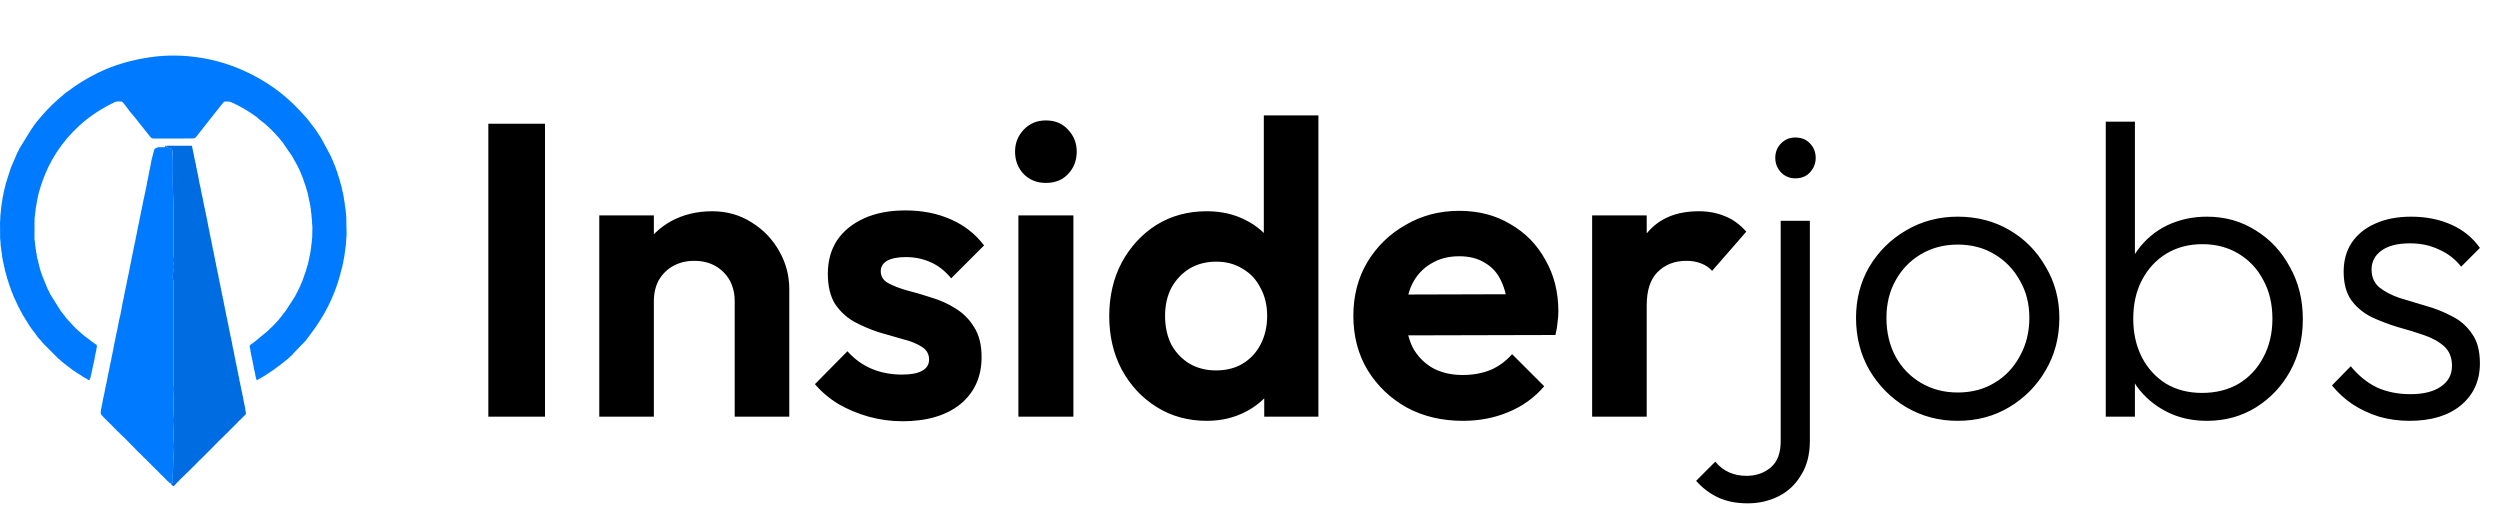
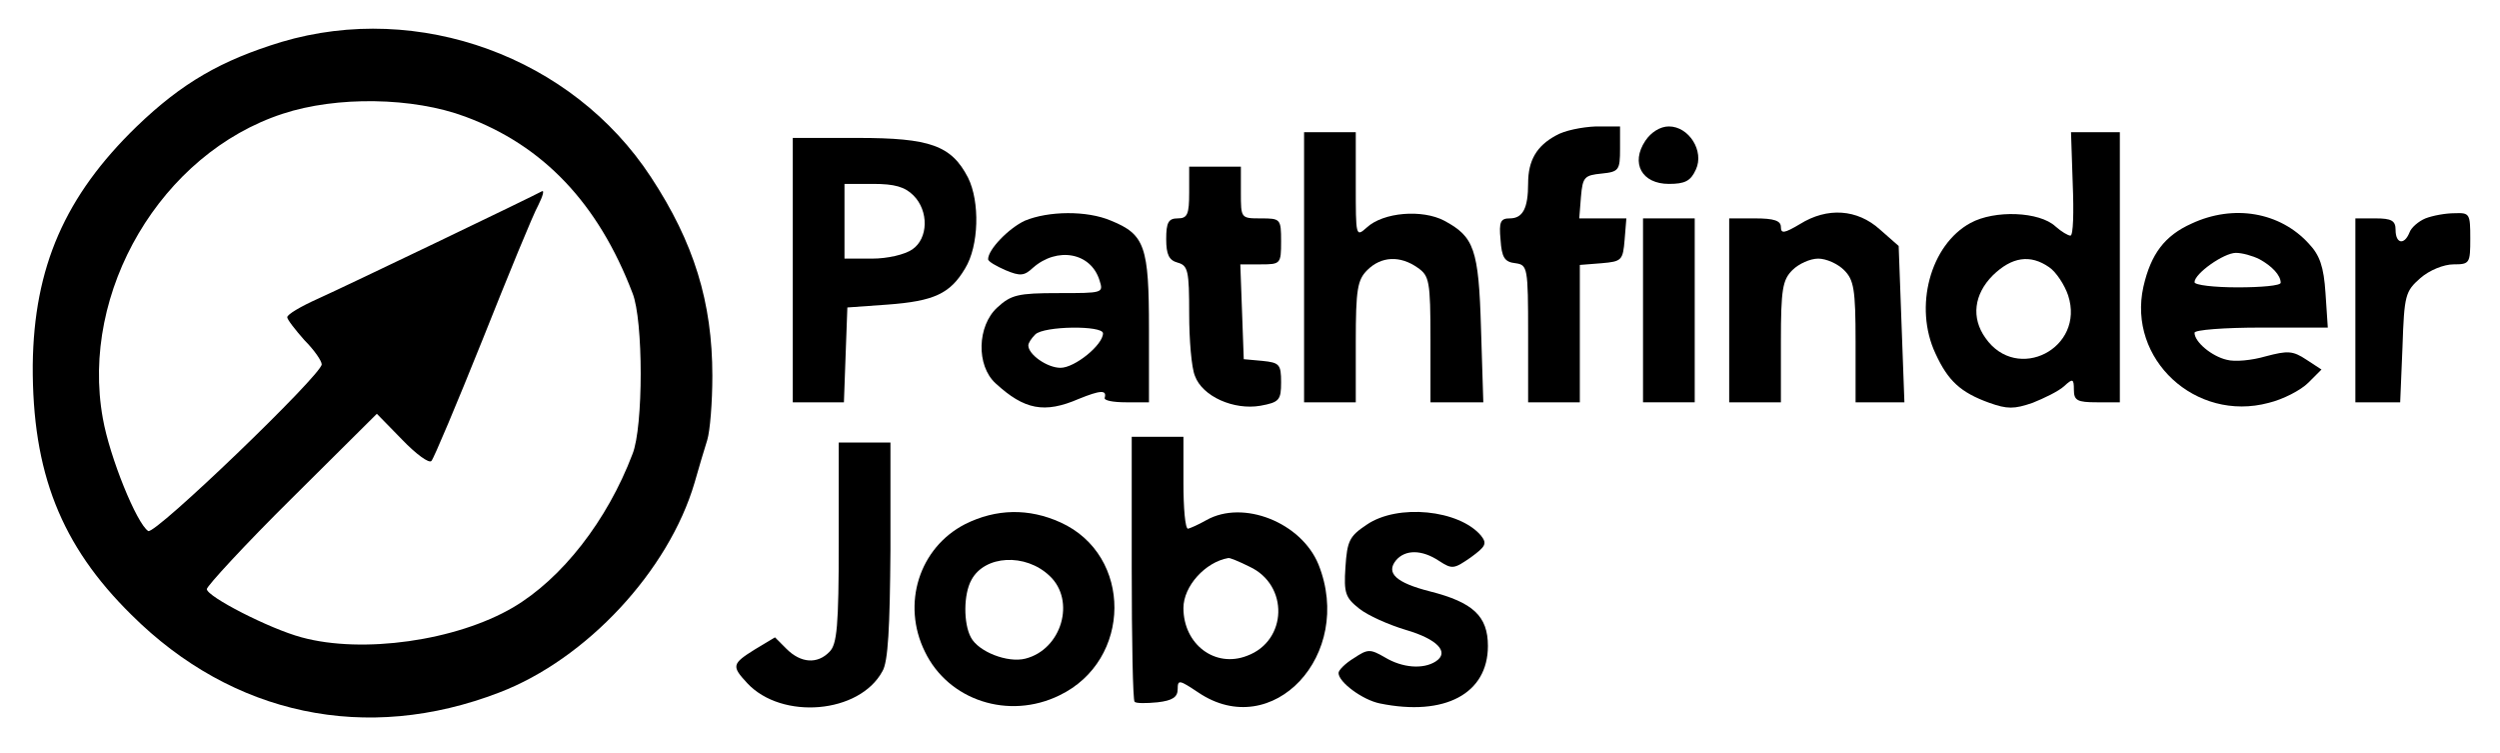
- <svg xmlns="http://www.w3.org/2000/svg" width="180" height="38" viewBox="0 0 180 38" fill="none">
-   <path d="M35.16 30V8.91H39.24V30H35.16ZM52.898 30V21.69C52.898 20.83 52.628 20.13 52.088 19.59C51.548 19.05 50.848 18.78 49.988 18.78C49.428 18.78 48.928 18.9 48.488 19.14C48.048 19.38 47.698 19.72 47.438 20.16C47.198 20.6 47.078 21.11 47.078 21.69L45.548 20.91C45.548 19.77 45.788 18.78 46.268 17.94C46.768 17.08 47.448 16.41 48.308 15.93C49.188 15.45 50.178 15.21 51.278 15.21C52.338 15.21 53.288 15.48 54.128 16.02C54.968 16.54 55.628 17.23 56.108 18.09C56.588 18.93 56.828 19.84 56.828 20.82V30H52.898ZM43.148 30V15.51H47.078V30H43.148ZM64.974 30.33C64.154 30.33 63.344 30.22 62.544 30C61.764 29.78 61.044 29.48 60.384 29.1C59.724 28.7 59.154 28.22 58.674 27.66L61.014 25.29C61.514 25.85 62.094 26.27 62.754 26.55C63.414 26.83 64.144 26.97 64.944 26.97C65.584 26.97 66.064 26.88 66.384 26.7C66.724 26.52 66.894 26.25 66.894 25.89C66.894 25.49 66.714 25.18 66.354 24.96C66.014 24.74 65.564 24.56 65.004 24.42C64.444 24.26 63.854 24.09 63.234 23.91C62.634 23.71 62.054 23.46 61.494 23.16C60.934 22.84 60.474 22.41 60.114 21.87C59.774 21.31 59.604 20.59 59.604 19.71C59.604 18.79 59.824 17.99 60.264 17.31C60.724 16.63 61.374 16.1 62.214 15.72C63.054 15.34 64.044 15.15 65.184 15.15C66.384 15.15 67.464 15.36 68.424 15.78C69.404 16.2 70.214 16.83 70.854 17.67L68.484 20.04C68.044 19.5 67.544 19.11 66.984 18.87C66.444 18.63 65.854 18.51 65.214 18.51C64.634 18.51 64.184 18.6 63.864 18.78C63.564 18.96 63.414 19.21 63.414 19.53C63.414 19.89 63.584 20.17 63.924 20.37C64.284 20.57 64.744 20.75 65.304 20.91C65.864 21.05 66.444 21.22 67.044 21.42C67.664 21.6 68.244 21.86 68.784 22.2C69.344 22.54 69.794 22.99 70.134 23.55C70.494 24.11 70.674 24.83 70.674 25.71C70.674 27.13 70.164 28.26 69.144 29.1C68.124 29.92 66.734 30.33 64.974 30.33ZM73.324 30V15.51H77.284V30H73.324ZM75.304 13.17C74.664 13.17 74.134 12.96 73.714 12.54C73.294 12.1 73.084 11.56 73.084 10.92C73.084 10.3 73.294 9.77 73.714 9.33C74.134 8.89 74.664 8.67 75.304 8.67C75.964 8.67 76.494 8.89 76.894 9.33C77.314 9.77 77.524 10.3 77.524 10.92C77.524 11.56 77.314 12.1 76.894 12.54C76.494 12.96 75.964 13.17 75.304 13.17ZM86.885 30.3C85.545 30.3 84.345 29.97 83.285 29.31C82.225 28.65 81.385 27.75 80.765 26.61C80.165 25.47 79.865 24.19 79.865 22.77C79.865 21.33 80.165 20.04 80.765 18.9C81.385 17.76 82.215 16.86 83.255 16.2C84.315 15.54 85.525 15.21 86.885 15.21C87.925 15.21 88.855 15.42 89.675 15.84C90.515 16.26 91.185 16.85 91.685 17.61C92.205 18.35 92.485 19.19 92.525 20.13V25.29C92.485 26.23 92.215 27.08 91.715 27.84C91.215 28.6 90.545 29.2 89.705 29.64C88.865 30.08 87.925 30.3 86.885 30.3ZM87.545 26.67C88.285 26.67 88.925 26.51 89.465 26.19C90.025 25.85 90.455 25.39 90.755 24.81C91.075 24.21 91.235 23.52 91.235 22.74C91.235 21.98 91.075 21.31 90.755 20.73C90.455 20.13 90.025 19.67 89.465 19.35C88.925 19.01 88.295 18.84 87.575 18.84C86.835 18.84 86.185 19.01 85.625 19.35C85.085 19.69 84.655 20.15 84.335 20.73C84.035 21.31 83.885 21.98 83.885 22.74C83.885 23.52 84.035 24.21 84.335 24.81C84.655 25.39 85.095 25.85 85.655 26.19C86.215 26.51 86.845 26.67 87.545 26.67ZM94.925 30H91.025V26.1L91.655 22.56L90.995 19.08V8.31H94.925V30ZM105.332 30.3C103.812 30.3 102.462 29.98 101.282 29.34C100.102 28.68 99.162 27.78 98.462 26.64C97.782 25.5 97.442 24.2 97.442 22.74C97.442 21.3 97.772 20.02 98.432 18.9C99.112 17.76 100.032 16.86 101.192 16.2C102.352 15.52 103.642 15.18 105.062 15.18C106.462 15.18 107.692 15.5 108.752 16.14C109.832 16.76 110.672 17.62 111.272 18.72C111.892 19.8 112.202 21.03 112.202 22.41C112.202 22.67 112.182 22.94 112.142 23.22C112.122 23.48 112.072 23.78 111.992 24.12L99.812 24.15V21.21L110.162 21.18L108.572 22.41C108.532 21.55 108.372 20.83 108.092 20.25C107.832 19.67 107.442 19.23 106.922 18.93C106.422 18.61 105.802 18.45 105.062 18.45C104.282 18.45 103.602 18.63 103.022 18.99C102.442 19.33 101.992 19.82 101.672 20.46C101.372 21.08 101.222 21.82 101.222 22.68C101.222 23.56 101.382 24.33 101.702 24.99C102.042 25.63 102.522 26.13 103.142 26.49C103.762 26.83 104.482 27 105.302 27C106.042 27 106.712 26.88 107.312 26.64C107.912 26.38 108.432 26 108.872 25.5L111.182 27.81C110.482 28.63 109.622 29.25 108.602 29.67C107.602 30.09 106.512 30.3 105.332 30.3ZM114.633 30V15.51H118.563V30H114.633ZM118.563 21.99L117.033 20.97C117.213 19.19 117.733 17.79 118.593 16.77C119.453 15.73 120.693 15.21 122.313 15.21C123.013 15.21 123.643 15.33 124.203 15.57C124.763 15.79 125.273 16.16 125.733 16.68L123.273 19.5C123.053 19.26 122.783 19.08 122.463 18.96C122.163 18.84 121.813 18.78 121.413 18.78C120.573 18.78 119.883 19.05 119.343 19.59C118.823 20.11 118.563 20.91 118.563 21.99ZM125.84 36.24C125.02 36.24 124.31 36.1 123.71 35.82C123.11 35.54 122.58 35.14 122.12 34.62L123.5 33.24C123.8 33.6 124.14 33.86 124.52 34.02C124.88 34.18 125.29 34.26 125.75 34.26C126.43 34.26 127.01 34.06 127.49 33.66C127.97 33.26 128.21 32.63 128.21 31.77V15.9H130.31V31.74C130.31 32.72 130.1 33.54 129.68 34.2C129.28 34.88 128.74 35.39 128.06 35.73C127.38 36.07 126.64 36.24 125.84 36.24ZM129.26 12.84C128.86 12.84 128.52 12.7 128.24 12.42C127.96 12.12 127.82 11.77 127.82 11.37C127.82 10.95 127.96 10.6 128.24 10.32C128.52 10.04 128.86 9.9 129.26 9.9C129.7 9.9 130.05 10.04 130.31 10.32C130.59 10.6 130.73 10.95 130.73 11.37C130.73 11.77 130.59 12.12 130.31 12.42C130.05 12.7 129.7 12.84 129.26 12.84ZM140.954 30.3C139.594 30.3 138.354 29.97 137.234 29.31C136.134 28.65 135.254 27.76 134.594 26.64C133.954 25.52 133.634 24.27 133.634 22.89C133.634 21.53 133.954 20.3 134.594 19.2C135.254 18.1 136.134 17.23 137.234 16.59C138.354 15.93 139.594 15.6 140.954 15.6C142.334 15.6 143.574 15.92 144.674 16.56C145.774 17.2 146.644 18.08 147.284 19.2C147.944 20.3 148.274 21.53 148.274 22.89C148.274 24.29 147.944 25.55 147.284 26.67C146.644 27.77 145.774 28.65 144.674 29.31C143.574 29.97 142.334 30.3 140.954 30.3ZM140.954 28.26C141.954 28.26 142.834 28.03 143.594 27.57C144.374 27.11 144.984 26.47 145.424 25.65C145.884 24.83 146.114 23.91 146.114 22.89C146.114 21.87 145.884 20.97 145.424 20.19C144.984 19.39 144.374 18.76 143.594 18.3C142.834 17.84 141.954 17.61 140.954 17.61C139.974 17.61 139.094 17.84 138.314 18.3C137.534 18.76 136.924 19.39 136.484 20.19C136.044 20.97 135.824 21.87 135.824 22.89C135.824 23.93 136.044 24.86 136.484 25.68C136.924 26.48 137.534 27.11 138.314 27.57C139.094 28.03 139.974 28.26 140.954 28.26ZM158.904 30.3C157.824 30.3 156.854 30.08 155.994 29.64C155.134 29.2 154.424 28.6 153.864 27.84C153.324 27.06 152.994 26.16 152.874 25.14V20.73C152.994 19.69 153.334 18.79 153.894 18.03C154.454 17.25 155.164 16.65 156.024 16.23C156.904 15.81 157.864 15.6 158.904 15.6C160.204 15.6 161.374 15.93 162.414 16.59C163.454 17.23 164.274 18.11 164.874 19.23C165.494 20.33 165.804 21.58 165.804 22.98C165.804 24.36 165.504 25.6 164.904 26.7C164.304 27.8 163.474 28.68 162.414 29.34C161.374 29.98 160.204 30.3 158.904 30.3ZM151.614 30V8.76H153.714V19.35L153.294 22.74L153.714 26.22V30H151.614ZM158.544 28.29C159.544 28.29 160.424 28.07 161.184 27.63C161.944 27.17 162.534 26.54 162.954 25.74C163.394 24.92 163.614 23.99 163.614 22.95C163.614 21.89 163.394 20.96 162.954 20.16C162.534 19.36 161.944 18.73 161.184 18.27C160.424 17.81 159.554 17.58 158.574 17.58C157.594 17.58 156.724 17.81 155.964 18.27C155.224 18.73 154.644 19.36 154.224 20.16C153.804 20.96 153.594 21.89 153.594 22.95C153.594 23.99 153.804 24.92 154.224 25.74C154.644 26.54 155.224 27.17 155.964 27.63C156.704 28.07 157.564 28.29 158.544 28.29ZM173.483 30.3C172.723 30.3 171.993 30.2 171.293 30C170.593 29.78 169.953 29.48 169.373 29.1C168.813 28.72 168.323 28.27 167.903 27.75L169.253 26.37C169.813 27.05 170.443 27.56 171.143 27.9C171.863 28.22 172.663 28.38 173.543 28.38C174.483 28.38 175.213 28.2 175.733 27.84C176.273 27.48 176.543 26.98 176.543 26.34C176.543 25.74 176.353 25.27 175.973 24.93C175.593 24.59 175.103 24.32 174.503 24.12C173.923 23.92 173.303 23.73 172.643 23.55C171.983 23.35 171.353 23.11 170.753 22.83C170.153 22.53 169.663 22.12 169.283 21.6C168.923 21.08 168.743 20.4 168.743 19.56C168.743 18.76 168.933 18.07 169.313 17.49C169.713 16.89 170.273 16.43 170.993 16.11C171.733 15.77 172.603 15.6 173.603 15.6C174.663 15.6 175.623 15.79 176.483 16.17C177.343 16.55 178.033 17.11 178.553 17.85L177.203 19.2C176.783 18.66 176.253 18.25 175.613 17.97C174.993 17.67 174.293 17.52 173.513 17.52C172.613 17.52 171.923 17.7 171.443 18.06C170.983 18.4 170.753 18.85 170.753 19.41C170.753 19.95 170.943 20.38 171.323 20.7C171.703 21 172.183 21.25 172.763 21.45C173.363 21.63 173.993 21.82 174.653 22.02C175.313 22.2 175.943 22.45 176.543 22.77C177.143 23.07 177.623 23.49 177.983 24.03C178.363 24.55 178.553 25.26 178.553 26.16C178.553 27.42 178.093 28.43 177.173 29.19C176.273 29.93 175.043 30.3 173.483 30.3Z" fill="black" />
-   <path d="M10.031 8.871C9.993 8.818 9.955 8.765 9.907 8.696C9.892 8.672 9.885 8.668 9.875 8.67C9.857 8.642 9.838 8.615 9.805 8.57C9.638 8.371 9.487 8.19 9.335 8.01C9.335 8.01 9.323 8.01 9.327 7.997C9.175 7.786 9.022 7.588 8.864 7.394C8.833 7.356 8.784 7.311 8.741 7.31C8.579 7.305 8.415 7.281 8.256 7.357C7.323 7.804 6.462 8.357 5.698 9.059C4.45 10.206 3.548 11.579 3.007 13.187C2.848 13.661 2.704 14.14 2.641 14.639C2.636 14.657 2.631 14.674 2.621 14.716C2.612 14.772 2.609 14.805 2.607 14.838C2.6 14.867 2.593 14.896 2.579 14.954C2.567 15.052 2.562 15.123 2.557 15.194C2.553 15.211 2.55 15.229 2.54 15.273C2.519 15.449 2.504 15.599 2.488 15.748C2.486 16.225 2.483 16.702 2.481 17.21C2.491 17.298 2.5 17.355 2.51 17.411C2.513 17.467 2.516 17.523 2.522 17.606C2.533 17.665 2.542 17.696 2.551 17.728C2.555 17.784 2.559 17.84 2.566 17.921C2.576 17.966 2.583 17.985 2.59 18.005C2.592 18.048 2.595 18.091 2.6 18.159C2.611 18.204 2.619 18.224 2.627 18.244C2.64 18.339 2.654 18.435 2.671 18.558C2.687 18.616 2.698 18.647 2.71 18.678C2.79 18.989 2.849 19.308 2.955 19.61C3.1 20.025 3.28 20.428 3.455 20.86C3.487 20.919 3.509 20.955 3.532 20.991C3.549 21.034 3.566 21.076 3.591 21.136C3.601 21.164 3.608 21.169 3.618 21.17C3.618 21.17 3.617 21.173 3.619 21.186C3.646 21.234 3.669 21.268 3.693 21.302C3.92 21.665 4.147 22.027 4.383 22.404C4.393 22.419 4.4 22.427 4.4 22.427L4.411 22.426C4.411 22.426 4.412 22.436 4.42 22.45C4.499 22.552 4.571 22.641 4.643 22.729C4.676 22.775 4.71 22.822 4.757 22.887C4.994 23.146 5.213 23.392 5.442 23.627C5.564 23.753 5.705 23.862 5.838 23.978C5.847 23.991 5.857 24.003 5.882 24.03C5.929 24.066 5.961 24.087 5.993 24.107C6.002 24.118 6.01 24.128 6.035 24.153C6.243 24.313 6.436 24.457 6.629 24.602C6.694 24.648 6.758 24.695 6.841 24.755C6.888 24.786 6.916 24.803 6.944 24.82C7.019 24.916 6.955 25.012 6.94 25.131C6.933 25.175 6.932 25.196 6.931 25.217C6.897 25.378 6.862 25.539 6.821 25.724C6.815 25.77 6.814 25.79 6.814 25.811C6.765 26.038 6.716 26.264 6.66 26.515C6.652 26.561 6.649 26.582 6.647 26.603C6.641 26.621 6.636 26.638 6.624 26.677C6.616 26.72 6.614 26.741 6.612 26.762C6.59 26.856 6.568 26.951 6.538 27.073C6.514 27.168 6.507 27.238 6.481 27.3C6.468 27.331 6.421 27.348 6.389 27.372C6.32 27.327 6.25 27.283 6.159 27.226C6.092 27.19 6.045 27.167 5.999 27.143C5.935 27.099 5.87 27.054 5.786 26.996C5.685 26.934 5.602 26.886 5.52 26.838C5.489 26.813 5.458 26.789 5.409 26.751C5.355 26.717 5.319 26.697 5.283 26.677C5.199 26.615 5.116 26.552 5.013 26.474C4.918 26.402 4.841 26.345 4.765 26.288C4.751 26.274 4.736 26.259 4.706 26.231C4.663 26.201 4.635 26.183 4.608 26.166C4.583 26.143 4.558 26.119 4.521 26.085C4.503 26.065 4.496 26.063 4.487 26.067C4.487 26.067 4.479 26.054 4.474 26.047C4.469 26.041 4.459 26.042 4.459 26.042C4.391 25.982 4.323 25.922 4.243 25.849C4.231 25.838 4.217 25.837 4.217 25.837C3.869 25.488 3.521 25.139 3.164 24.779C3.156 24.769 3.146 24.768 3.146 24.768C3.088 24.697 3.03 24.625 2.957 24.534C2.906 24.481 2.871 24.447 2.835 24.412C2.835 24.412 2.83 24.424 2.83 24.406C2.779 24.33 2.727 24.273 2.675 24.216C2.675 24.216 2.671 24.225 2.671 24.209C2.644 24.162 2.617 24.131 2.59 24.1C2.558 24.053 2.526 24.005 2.481 23.939C2.43 23.875 2.392 23.83 2.353 23.785C2.353 23.785 2.351 23.79 2.351 23.775C2.302 23.699 2.253 23.639 2.205 23.579C2.205 23.579 2.197 23.577 2.199 23.565C2.156 23.491 2.112 23.429 2.068 23.367C2.013 23.275 1.957 23.182 1.889 23.07C1.862 23.034 1.848 23.017 1.834 22.999C1.834 22.999 1.834 22.998 1.832 22.984C1.751 22.848 1.673 22.725 1.596 22.602C1.588 22.58 1.579 22.559 1.561 22.517C1.515 22.436 1.479 22.375 1.442 22.314C1.436 22.295 1.43 22.276 1.417 22.243C1.411 22.228 1.397 22.22 1.397 22.22C1.392 22.206 1.388 22.192 1.373 22.159C1.348 22.12 1.335 22.101 1.321 22.082C1.246 21.919 1.171 21.757 1.087 21.57C1.054 21.501 1.03 21.456 1.006 21.412C0.985 21.352 0.964 21.293 0.933 21.209C0.885 21.098 0.848 21.01 0.81 20.923C0.81 20.923 0.811 20.909 0.807 20.891C0.79 20.844 0.776 20.815 0.762 20.786C0.762 20.778 0.761 20.77 0.756 20.738C0.726 20.657 0.702 20.6 0.677 20.543C0.638 20.42 0.6 20.296 0.556 20.149C0.541 20.106 0.531 20.087 0.521 20.068C0.489 19.944 0.458 19.819 0.419 19.668C0.397 19.599 0.382 19.555 0.367 19.512C0.35 19.426 0.333 19.339 0.312 19.231C0.302 19.193 0.295 19.177 0.288 19.162C0.285 19.13 0.282 19.098 0.275 19.041C0.262 18.997 0.254 18.978 0.245 18.958C0.243 18.94 0.242 18.922 0.238 18.88C0.225 18.838 0.217 18.818 0.208 18.799C0.204 18.756 0.2 18.712 0.193 18.645C0.181 18.601 0.173 18.582 0.166 18.562C0.154 18.466 0.143 18.371 0.129 18.244C0.119 18.184 0.111 18.154 0.108 18.115C0.105 18.085 0.097 18.066 0.092 18.03C0.088 17.972 0.081 17.93 0.077 17.873C0.07 17.802 0.059 17.746 0.049 17.69C0.045 17.608 0.041 17.526 0.036 17.413C0.026 17.314 0.017 17.244 0.008 17.175C0.007 16.884 0.006 16.592 0.005 16.266C0.004 16.176 0.002 16.12 0 16.064C0.005 15.97 0.01 15.876 0.02 15.752C0.025 15.651 0.026 15.581 0.027 15.51C0.036 15.429 0.045 15.348 0.059 15.239C0.065 15.168 0.065 15.124 0.072 15.065C0.083 14.991 0.086 14.934 0.096 14.867C0.101 14.839 0.1 14.818 0.106 14.784C0.116 14.74 0.118 14.709 0.119 14.678C0.124 14.659 0.128 14.641 0.136 14.606C0.139 14.59 0.142 14.579 0.142 14.579L0.132 14.575C0.145 14.515 0.157 14.456 0.174 14.37C0.179 14.323 0.179 14.302 0.178 14.282C0.193 14.215 0.208 14.149 0.231 14.052C0.251 13.953 0.261 13.883 0.272 13.812C0.272 13.812 0.274 13.802 0.28 13.791C0.291 13.75 0.296 13.719 0.301 13.688C0.323 13.605 0.345 13.523 0.373 13.418C0.382 13.373 0.384 13.352 0.394 13.319C0.405 13.279 0.409 13.251 0.413 13.224C0.425 13.19 0.437 13.156 0.458 13.097C0.495 12.978 0.523 12.884 0.553 12.79C0.631 12.548 0.71 12.306 0.789 12.063C0.807 12.02 0.826 11.977 0.855 11.911C0.992 11.591 1.119 11.294 1.246 10.997C1.271 10.952 1.296 10.908 1.333 10.843C1.365 10.775 1.384 10.728 1.403 10.681C1.403 10.681 1.402 10.677 1.413 10.672C1.693 10.225 1.957 9.78 2.233 9.343C2.365 9.133 2.52 8.938 2.665 8.736C2.665 8.736 2.666 8.736 2.678 8.729C3.146 8.162 3.63 7.627 4.179 7.154C4.362 6.995 4.545 6.837 4.728 6.679C4.728 6.679 4.726 6.677 4.74 6.675C4.802 6.638 4.85 6.603 4.898 6.567C5.571 6.055 6.29 5.615 7.051 5.244C8.241 4.663 9.498 4.312 10.806 4.122C12.01 3.946 13.213 3.964 14.411 4.153C15.457 4.318 16.468 4.612 17.44 5.038C19.056 5.747 20.472 6.737 21.662 8.045C21.825 8.225 21.989 8.405 22.153 8.585C22.197 8.646 22.241 8.706 22.299 8.786C22.459 8.994 22.604 9.183 22.75 9.371C22.75 9.371 22.751 9.37 22.753 9.383C22.791 9.445 22.828 9.494 22.864 9.543C22.872 9.561 22.881 9.58 22.901 9.617C22.963 9.706 23.014 9.778 23.064 9.85C23.064 9.85 23.066 9.845 23.066 9.86C23.098 9.921 23.13 9.968 23.162 10.015C23.186 10.06 23.209 10.106 23.246 10.173C23.445 10.541 23.63 10.887 23.816 11.234C23.839 11.292 23.862 11.351 23.895 11.432C23.927 11.5 23.951 11.545 23.975 11.59C23.991 11.637 24.008 11.685 24.035 11.758C24.075 11.85 24.105 11.917 24.135 11.985C24.158 12.057 24.181 12.128 24.212 12.224C24.244 12.307 24.268 12.365 24.291 12.422C24.303 12.466 24.315 12.511 24.333 12.582C24.378 12.718 24.416 12.827 24.453 12.936C24.476 13.033 24.5 13.13 24.529 13.252C24.548 13.309 24.561 13.34 24.573 13.371C24.608 13.534 24.642 13.697 24.683 13.888C24.703 13.972 24.718 14.028 24.732 14.084C24.75 14.206 24.767 14.328 24.788 14.475C24.799 14.519 24.806 14.539 24.813 14.559C24.817 14.615 24.82 14.671 24.826 14.757C24.85 14.909 24.871 15.031 24.892 15.153C24.891 15.171 24.891 15.189 24.892 15.237C24.907 15.374 24.919 15.481 24.932 15.589C24.933 15.644 24.933 15.7 24.934 15.789C24.942 16.181 24.948 16.539 24.955 16.897C24.946 17.03 24.936 17.164 24.922 17.329C24.911 17.457 24.906 17.553 24.9 17.65C24.896 17.68 24.891 17.709 24.881 17.767C24.861 17.918 24.847 18.042 24.833 18.166C24.825 18.22 24.816 18.275 24.803 18.355C24.797 18.401 24.797 18.422 24.797 18.442C24.788 18.484 24.779 18.526 24.762 18.597C24.728 18.776 24.7 18.927 24.673 19.077C24.666 19.106 24.658 19.135 24.643 19.191C24.576 19.448 24.521 19.678 24.457 19.906C24.033 21.422 23.323 22.794 22.371 24.044C22.24 24.216 22.111 24.39 21.982 24.563C21.982 24.563 21.983 24.566 21.969 24.57C21.68 24.863 21.405 25.15 21.131 25.439C21.095 25.476 21.066 25.519 21.034 25.559C21.034 25.559 21.043 25.565 21.026 25.565C20.913 25.658 20.817 25.75 20.721 25.842C20.721 25.842 20.728 25.847 20.713 25.847C20.008 26.42 19.294 26.957 18.481 27.38C18.447 27.263 18.421 27.17 18.394 27.077C18.382 27.008 18.371 26.938 18.355 26.839C18.324 26.701 18.297 26.593 18.27 26.485C18.269 26.454 18.267 26.424 18.262 26.369C18.249 26.325 18.241 26.306 18.232 26.286C18.23 26.256 18.227 26.225 18.221 26.171C18.209 26.127 18.201 26.108 18.192 26.088C18.192 26.07 18.192 26.052 18.189 26.006C18.148 25.817 18.11 25.656 18.072 25.495C18.068 25.461 18.065 25.428 18.057 25.374C18.051 25.345 18.046 25.338 18.037 25.335C18.036 25.317 18.036 25.299 18.033 25.253C18.019 25.161 18.015 25.094 17.994 25.033C17.957 24.923 17.983 24.848 18.083 24.785C18.193 24.716 18.299 24.638 18.4 24.555C18.643 24.358 18.881 24.155 19.121 23.954C19.121 23.954 19.137 23.948 19.15 23.94C19.172 23.927 19.176 23.919 19.175 23.908C19.201 23.889 19.227 23.869 19.271 23.835C19.349 23.758 19.408 23.696 19.468 23.634C19.481 23.632 19.491 23.626 19.514 23.6C19.698 23.412 19.875 23.245 20.032 23.06C20.222 22.837 20.395 22.598 20.575 22.366C20.575 22.366 20.573 22.363 20.585 22.359C20.797 22.039 20.997 21.724 21.196 21.41C21.196 21.41 21.204 21.405 21.208 21.401C21.212 21.397 21.21 21.385 21.21 21.385C21.228 21.356 21.245 21.328 21.278 21.275C21.316 21.199 21.339 21.148 21.363 21.096C21.363 21.096 21.372 21.087 21.382 21.072C21.436 20.963 21.479 20.869 21.529 20.771C21.543 20.758 21.545 20.748 21.54 20.738C21.561 20.695 21.583 20.653 21.616 20.59C21.63 20.556 21.634 20.542 21.644 20.525C21.657 20.515 21.656 20.508 21.648 20.501C21.685 20.419 21.722 20.337 21.77 20.23C21.852 20.001 21.923 19.796 21.994 19.591C21.999 19.578 22.004 19.565 22.018 19.531C22.064 19.378 22.1 19.246 22.137 19.114C22.144 19.097 22.15 19.08 22.165 19.039C22.187 18.942 22.201 18.869 22.215 18.797C22.221 18.78 22.227 18.762 22.24 18.72C22.262 18.61 22.277 18.525 22.291 18.44C22.298 18.423 22.304 18.406 22.318 18.365C22.326 18.308 22.328 18.275 22.329 18.243C22.336 18.213 22.344 18.183 22.358 18.126C22.369 18.042 22.373 17.984 22.378 17.926C22.382 17.908 22.387 17.89 22.398 17.847C22.408 17.764 22.411 17.706 22.414 17.648C22.421 17.606 22.427 17.564 22.44 17.493C22.45 17.394 22.453 17.323 22.457 17.253C22.462 17.222 22.467 17.192 22.477 17.134C22.487 16.863 22.494 16.62 22.494 16.377C22.494 16.274 22.477 16.17 22.467 16.067C22.467 16.011 22.467 15.956 22.466 15.867C22.453 15.741 22.441 15.646 22.428 15.552C22.427 15.509 22.426 15.466 22.422 15.394C22.411 15.322 22.401 15.278 22.391 15.234C22.388 15.178 22.385 15.123 22.38 15.04C22.369 14.981 22.359 14.949 22.349 14.918C22.348 14.886 22.346 14.853 22.343 14.795C22.331 14.741 22.322 14.713 22.313 14.685C22.312 14.672 22.312 14.659 22.307 14.622C22.283 14.518 22.264 14.439 22.245 14.359C22.221 14.233 22.196 14.107 22.169 13.964C22.165 13.947 22.154 13.938 22.154 13.938C22.152 13.917 22.15 13.897 22.144 13.851C22.13 13.807 22.119 13.789 22.109 13.77C22.106 13.748 22.102 13.727 22.094 13.688C22.089 13.661 22.084 13.657 22.075 13.656C22.055 13.582 22.035 13.509 22.008 13.408C21.961 13.271 21.921 13.162 21.88 13.054C21.863 12.993 21.845 12.933 21.818 12.85C21.788 12.781 21.768 12.735 21.749 12.689C21.749 12.689 21.747 12.672 21.738 12.652C21.716 12.607 21.702 12.583 21.688 12.558C21.688 12.558 21.691 12.547 21.687 12.528C21.61 12.348 21.544 12.184 21.463 12.027C21.359 11.824 21.242 11.627 21.131 11.428C21.108 11.382 21.084 11.336 21.049 11.268C20.83 10.948 20.623 10.651 20.417 10.354C20.417 10.341 20.413 10.331 20.393 10.306C19.996 9.796 19.568 9.344 19.096 8.934C18.949 8.806 18.789 8.692 18.635 8.572C18.635 8.572 18.631 8.576 18.628 8.563C18.59 8.518 18.559 8.484 18.522 8.457C17.928 8.025 17.305 7.642 16.63 7.35C16.495 7.292 16.321 7.318 16.165 7.314C16.136 7.314 16.101 7.356 16.078 7.385C15.874 7.637 15.671 7.888 15.471 8.142C15.021 8.711 14.573 9.281 14.126 9.852C14.06 9.936 13.991 9.973 13.875 9.969C13.599 9.96 13.322 9.975 13.029 9.975C12.93 9.973 12.849 9.977 12.753 9.976C12.709 9.974 12.679 9.977 12.632 9.975C12.401 9.973 12.188 9.976 11.957 9.975C11.649 9.971 11.359 9.969 11.069 9.973C10.968 9.975 10.891 9.946 10.83 9.865C10.747 9.754 10.657 9.648 10.571 9.541C10.398 9.325 10.225 9.11 10.052 8.889C10.047 8.873 10.04 8.87 10.031 8.871Z" fill="#007AFF" />
-   <path d="M16.812 25.215C16.841 25.377 16.871 25.538 16.904 25.727C16.917 25.785 16.926 25.816 16.935 25.847C16.95 25.931 16.964 26.014 16.982 26.122C16.994 26.166 17.003 26.185 17.011 26.205C17.018 26.253 17.025 26.302 17.035 26.366C17.039 26.382 17.049 26.391 17.049 26.391C17.052 26.424 17.056 26.458 17.063 26.517C17.074 26.562 17.082 26.581 17.09 26.601C17.093 26.632 17.096 26.663 17.103 26.717C17.114 26.76 17.122 26.779 17.13 26.799C17.137 26.847 17.143 26.895 17.153 26.96C17.156 26.977 17.168 26.987 17.168 26.987C17.169 27.009 17.171 27.03 17.177 27.078C17.19 27.135 17.201 27.165 17.211 27.195C17.217 27.243 17.223 27.291 17.232 27.356C17.235 27.373 17.247 27.383 17.247 27.383C17.248 27.403 17.249 27.424 17.254 27.471C17.268 27.529 17.279 27.56 17.29 27.591C17.296 27.64 17.303 27.688 17.313 27.752C17.317 27.768 17.326 27.777 17.326 27.777C17.345 27.877 17.363 27.977 17.386 28.105C17.409 28.204 17.428 28.274 17.446 28.344C17.449 28.375 17.452 28.405 17.458 28.46C17.469 28.503 17.477 28.523 17.485 28.543C17.508 28.666 17.53 28.788 17.558 28.941C17.584 29.067 17.606 29.164 17.628 29.261C17.655 29.425 17.682 29.589 17.709 29.773C17.709 29.794 17.713 29.802 17.713 29.802C17.706 29.809 17.7 29.817 17.675 29.843C17.624 29.896 17.591 29.932 17.558 29.968C17.558 29.968 17.561 29.97 17.548 29.973C17.436 30.079 17.338 30.182 17.24 30.285C17.226 30.285 17.216 30.291 17.193 30.315C17.146 30.366 17.114 30.404 17.082 30.442C17.082 30.442 17.085 30.445 17.072 30.448C17.014 30.5 16.969 30.551 16.924 30.601C16.924 30.601 16.927 30.603 16.914 30.607C16.696 30.818 16.493 31.027 16.289 31.235C16.275 31.237 16.265 31.243 16.243 31.268C16.196 31.319 16.164 31.356 16.131 31.393C16.131 31.393 16.135 31.396 16.121 31.399C15.991 31.517 15.873 31.63 15.759 31.747C15.525 31.985 15.294 32.224 15.061 32.462C15.061 32.462 15.065 32.465 15.051 32.467C14.819 32.691 14.601 32.913 14.383 33.135C14.37 33.136 14.361 33.142 14.339 33.166C14.238 33.269 14.153 33.359 14.068 33.45C14.068 33.45 14.073 33.453 14.059 33.454C13.999 33.506 13.954 33.557 13.909 33.608C13.909 33.608 13.915 33.612 13.9 33.613C13.839 33.665 13.792 33.716 13.746 33.768C13.474 34.033 13.202 34.298 12.913 34.58C12.874 34.624 12.852 34.651 12.83 34.678C12.819 34.678 12.811 34.683 12.791 34.705C12.691 34.811 12.606 34.904 12.521 34.997C12.505 35 12.489 35.003 12.454 34.995C12.376 34.924 12.317 34.863 12.273 34.802C12.41 34.811 12.451 34.751 12.452 34.636C12.454 34.434 12.425 34.234 12.446 34.031C12.471 33.792 12.461 33.55 12.469 33.309C12.472 33.194 12.482 33.079 12.484 32.965C12.485 32.843 12.48 32.721 12.476 32.599C12.47 32.426 12.455 32.252 12.458 32.078C12.461 31.882 12.484 31.686 12.489 31.489C12.493 31.325 12.487 31.16 12.482 30.995C12.474 30.728 12.457 30.462 12.456 30.195C12.455 30.038 12.486 29.882 12.489 29.725C12.494 29.375 12.486 29.026 12.492 28.676C12.496 28.473 12.517 28.27 12.528 28.067C12.531 28.002 12.528 27.935 12.522 27.87C12.514 27.766 12.492 27.662 12.492 27.558C12.49 25.176 12.49 22.794 12.49 20.412C12.49 20.346 12.506 20.274 12.485 20.215C12.382 19.918 12.507 19.618 12.464 19.318C12.439 19.139 12.509 18.949 12.454 18.764C12.444 18.728 12.454 18.685 12.457 18.646C12.467 18.528 12.49 18.411 12.489 18.294C12.478 16.755 12.517 15.216 12.454 13.677C12.416 12.756 12.496 11.832 12.412 10.911C12.396 10.735 12.391 10.718 12.216 10.672C12.172 10.66 12.128 10.644 12.083 10.638C12.001 10.625 11.974 10.574 11.993 10.494C12.593 10.489 13.174 10.489 13.759 10.495C13.775 10.5 13.787 10.499 13.806 10.501C13.812 10.503 13.826 10.503 13.826 10.503C13.836 10.565 13.846 10.627 13.86 10.712C13.87 10.755 13.877 10.774 13.884 10.794C13.888 10.825 13.891 10.856 13.898 10.91C13.909 10.953 13.916 10.973 13.924 10.992C13.953 11.141 13.982 11.29 14.015 11.464C14.026 11.508 14.034 11.527 14.041 11.547C14.045 11.578 14.048 11.609 14.055 11.663C14.067 11.706 14.075 11.725 14.082 11.745C14.099 11.841 14.116 11.938 14.137 12.058C14.148 12.102 14.155 12.121 14.163 12.14C14.164 12.159 14.166 12.178 14.171 12.219C14.182 12.261 14.19 12.281 14.197 12.3C14.198 12.318 14.199 12.336 14.202 12.38C14.215 12.436 14.226 12.467 14.236 12.499C14.28 12.739 14.325 12.98 14.373 13.246C14.385 13.29 14.392 13.31 14.399 13.329C14.4 13.348 14.402 13.366 14.406 13.408C14.418 13.45 14.427 13.469 14.436 13.489C14.452 13.585 14.469 13.681 14.489 13.802C14.501 13.845 14.508 13.865 14.516 13.884C14.518 13.915 14.521 13.946 14.527 14C14.538 14.044 14.546 14.063 14.554 14.083C14.555 14.101 14.556 14.119 14.56 14.162C14.574 14.218 14.585 14.249 14.596 14.28C14.603 14.329 14.61 14.378 14.621 14.441C14.626 14.455 14.633 14.464 14.633 14.464C14.637 14.498 14.641 14.533 14.65 14.593C14.661 14.637 14.669 14.657 14.676 14.676C14.679 14.707 14.683 14.738 14.69 14.793C14.701 14.835 14.709 14.855 14.717 14.874C14.718 14.893 14.72 14.911 14.725 14.953C14.736 14.995 14.743 15.014 14.751 15.034C14.756 15.077 14.761 15.121 14.77 15.188C14.781 15.231 14.789 15.251 14.797 15.27C14.815 15.368 14.834 15.466 14.858 15.592C14.88 15.689 14.897 15.757 14.914 15.825C14.933 15.94 14.953 16.055 14.977 16.185C14.98 16.2 14.989 16.209 14.989 16.209C14.993 16.242 14.997 16.277 15.005 16.34C15.03 16.452 15.05 16.535 15.07 16.618C15.086 16.714 15.103 16.811 15.123 16.931C15.135 16.975 15.143 16.994 15.151 17.014C15.154 17.045 15.157 17.076 15.165 17.134C15.19 17.244 15.211 17.327 15.231 17.409C15.234 17.44 15.237 17.471 15.244 17.526C15.255 17.569 15.262 17.588 15.27 17.608C15.273 17.639 15.276 17.67 15.284 17.724C15.295 17.767 15.303 17.786 15.31 17.806C15.314 17.836 15.317 17.867 15.325 17.924C15.348 18.022 15.366 18.093 15.385 18.164C15.387 18.194 15.39 18.224 15.396 18.28C15.409 18.337 15.42 18.369 15.43 18.4C15.433 18.431 15.437 18.462 15.444 18.516C15.455 18.559 15.462 18.578 15.469 18.598C15.481 18.668 15.493 18.738 15.508 18.835C15.522 18.893 15.533 18.925 15.543 18.956C15.548 18.999 15.553 19.043 15.562 19.11C15.574 19.153 15.581 19.173 15.588 19.192C15.593 19.226 15.597 19.261 15.605 19.314C15.609 19.341 15.613 19.346 15.622 19.347C15.634 19.418 15.647 19.489 15.663 19.589C15.679 19.661 15.692 19.704 15.704 19.747C15.721 19.844 15.737 19.94 15.757 20.061C15.769 20.104 15.776 20.124 15.784 20.144C15.787 20.174 15.79 20.205 15.797 20.263C15.822 20.374 15.842 20.457 15.863 20.54C15.869 20.587 15.876 20.635 15.885 20.701C15.889 20.718 15.9 20.729 15.9 20.729C15.907 20.779 15.914 20.829 15.924 20.898C15.928 20.916 15.939 20.928 15.939 20.928C15.949 20.988 15.96 21.048 15.974 21.136C15.994 21.22 16.009 21.276 16.023 21.331C16.026 21.362 16.03 21.393 16.037 21.448C16.049 21.491 16.056 21.51 16.064 21.529C16.089 21.665 16.114 21.801 16.142 21.964C16.156 22.023 16.167 22.054 16.177 22.085C16.182 22.129 16.186 22.172 16.195 22.239C16.207 22.283 16.214 22.302 16.222 22.322C16.247 22.457 16.272 22.593 16.301 22.756C16.315 22.815 16.326 22.847 16.337 22.878C16.357 22.993 16.378 23.107 16.402 23.237C16.406 23.251 16.415 23.26 16.415 23.26C16.446 23.427 16.477 23.593 16.511 23.784C16.523 23.828 16.53 23.848 16.538 23.867C16.541 23.898 16.545 23.929 16.553 23.983C16.564 24.026 16.571 24.045 16.578 24.065C16.581 24.096 16.584 24.127 16.592 24.184C16.615 24.282 16.634 24.352 16.654 24.422C16.657 24.453 16.66 24.483 16.666 24.538C16.677 24.581 16.686 24.601 16.694 24.62C16.72 24.769 16.746 24.918 16.776 25.094C16.79 25.152 16.801 25.184 16.812 25.215Z" fill="#006CE2" />
-   <path d="M11.976 10.499C11.974 10.575 12.001 10.625 12.084 10.638C12.129 10.645 12.172 10.66 12.217 10.672C12.391 10.718 12.397 10.735 12.413 10.911C12.496 11.832 12.416 12.756 12.454 13.677C12.517 15.216 12.478 16.755 12.489 18.294C12.49 18.411 12.468 18.528 12.457 18.646C12.454 18.685 12.444 18.728 12.454 18.764C12.509 18.949 12.439 19.139 12.465 19.318C12.508 19.618 12.383 19.918 12.485 20.215C12.506 20.274 12.49 20.346 12.491 20.412C12.491 22.794 12.49 25.176 12.492 27.558C12.492 27.662 12.514 27.766 12.523 27.87C12.528 27.936 12.531 28.002 12.528 28.067C12.517 28.27 12.496 28.473 12.492 28.676C12.486 29.026 12.494 29.375 12.489 29.725C12.486 29.882 12.455 30.038 12.456 30.195C12.457 30.462 12.474 30.728 12.482 30.995C12.488 31.16 12.494 31.325 12.489 31.489C12.484 31.686 12.461 31.882 12.458 32.078C12.456 32.252 12.471 32.426 12.476 32.599C12.48 32.721 12.485 32.843 12.484 32.965C12.483 33.079 12.472 33.194 12.469 33.309C12.462 33.55 12.471 33.792 12.447 34.031C12.425 34.235 12.454 34.434 12.453 34.636C12.452 34.751 12.41 34.811 12.264 34.794C12.22 34.773 12.2 34.76 12.18 34.747C12.179 34.736 12.174 34.727 12.152 34.708C12.1 34.66 12.06 34.626 12.02 34.593C11.91 34.481 11.8 34.368 11.674 34.239C11.633 34.201 11.608 34.181 11.583 34.161C11.513 34.087 11.443 34.013 11.357 33.921C11.303 33.871 11.264 33.838 11.226 33.804C11.225 33.792 11.219 33.782 11.195 33.76C11.091 33.659 11 33.574 10.909 33.489C10.891 33.466 10.872 33.444 10.84 33.406C10.801 33.37 10.775 33.35 10.75 33.33C10.749 33.317 10.743 33.307 10.72 33.286C10.682 33.251 10.657 33.231 10.632 33.211C10.587 33.163 10.543 33.115 10.484 33.05C10.43 33 10.392 32.968 10.354 32.935C10.296 32.874 10.238 32.813 10.163 32.734C10.084 32.658 10.021 32.599 9.958 32.54C9.624 32.201 9.29 31.862 8.939 31.505C8.846 31.415 8.768 31.342 8.691 31.27C8.658 31.235 8.626 31.2 8.578 31.15C8.531 31.11 8.5 31.087 8.469 31.062C8.469 31.062 8.465 31.063 8.462 31.05C8.43 31.012 8.401 30.985 8.371 30.959C8.369 30.945 8.362 30.934 8.337 30.912C8.286 30.865 8.25 30.832 8.213 30.8C8.155 30.738 8.098 30.675 8.024 30.596C7.971 30.547 7.933 30.515 7.896 30.483C7.895 30.469 7.888 30.458 7.862 30.436C7.812 30.389 7.775 30.356 7.738 30.324C7.736 30.31 7.729 30.3 7.704 30.277C7.653 30.23 7.616 30.198 7.579 30.167C7.521 30.104 7.462 30.042 7.387 29.961C7.256 29.857 7.227 29.745 7.263 29.61C7.272 29.573 7.269 29.533 7.271 29.494C7.281 29.452 7.292 29.41 7.308 29.342C7.318 29.282 7.322 29.25 7.326 29.216C7.331 29.199 7.336 29.182 7.348 29.139C7.382 28.963 7.408 28.812 7.434 28.662C7.443 28.633 7.451 28.603 7.466 28.55C7.473 28.506 7.474 28.485 7.476 28.464C7.484 28.434 7.492 28.405 7.507 28.349C7.54 28.184 7.565 28.047 7.59 27.909C7.599 27.88 7.607 27.85 7.622 27.797C7.627 27.752 7.627 27.732 7.627 27.711C7.636 27.682 7.646 27.652 7.663 27.595C7.686 27.47 7.703 27.372 7.72 27.275C7.725 27.257 7.73 27.24 7.742 27.199C7.752 27.143 7.755 27.11 7.758 27.077C7.765 27.048 7.772 27.018 7.785 26.966C7.794 26.922 7.796 26.9 7.798 26.879C7.803 26.861 7.809 26.844 7.821 26.8C7.859 26.611 7.89 26.448 7.921 26.285C7.926 26.268 7.931 26.25 7.942 26.211C7.949 26.168 7.951 26.147 7.953 26.126C7.961 26.097 7.969 26.068 7.984 26.012C8.019 25.834 8.047 25.683 8.075 25.532C8.08 25.515 8.085 25.497 8.097 25.456C8.107 25.399 8.111 25.367 8.115 25.334C8.12 25.317 8.126 25.299 8.138 25.255C8.175 25.053 8.206 24.877 8.236 24.701C8.241 24.683 8.246 24.665 8.259 24.622C8.308 24.38 8.351 24.164 8.393 23.948C8.398 23.93 8.404 23.913 8.416 23.869C8.478 23.561 8.532 23.279 8.587 22.997C8.595 22.968 8.602 22.938 8.617 22.882C8.638 22.798 8.654 22.741 8.665 22.684C8.73 22.339 8.793 21.995 8.857 21.65C8.866 21.62 8.875 21.591 8.891 21.534C8.933 21.316 8.967 21.127 9.002 20.937C9.002 20.937 9.005 20.935 9.009 20.932C9.013 20.928 9.016 20.918 9.016 20.918L9.007 20.912C9.019 20.866 9.031 20.82 9.049 20.748C9.056 20.701 9.057 20.68 9.059 20.66C9.067 20.63 9.075 20.601 9.091 20.544C9.123 20.379 9.148 20.242 9.173 20.105C9.183 20.064 9.194 20.022 9.211 19.955C9.22 19.91 9.222 19.889 9.224 19.867C9.231 19.838 9.238 19.809 9.253 19.753C9.301 19.509 9.341 19.292 9.382 19.075C9.389 19.046 9.396 19.017 9.41 18.96C9.446 18.782 9.474 18.631 9.502 18.481C9.508 18.451 9.515 18.422 9.528 18.37C9.537 18.325 9.539 18.304 9.541 18.283C9.546 18.265 9.552 18.248 9.564 18.204C9.599 18.028 9.627 17.878 9.654 17.728C9.662 17.699 9.67 17.669 9.684 17.616C9.691 17.572 9.693 17.551 9.694 17.53C9.702 17.501 9.711 17.471 9.726 17.415C9.761 17.237 9.789 17.086 9.817 16.936C9.824 16.906 9.83 16.877 9.844 16.82C9.89 16.59 9.928 16.386 9.966 16.183C9.975 16.154 9.984 16.124 9.998 16.066C10.048 15.808 10.092 15.58 10.137 15.351C10.142 15.334 10.146 15.316 10.157 15.277C10.163 15.234 10.164 15.213 10.165 15.193C10.174 15.164 10.182 15.134 10.198 15.078C10.223 14.952 10.241 14.854 10.258 14.757C10.263 14.739 10.268 14.722 10.279 14.683C10.285 14.64 10.285 14.619 10.285 14.598C10.294 14.569 10.302 14.54 10.317 14.485C10.328 14.427 10.332 14.394 10.336 14.361C10.341 14.344 10.346 14.326 10.359 14.283C10.427 13.971 10.488 13.684 10.546 13.398C10.57 13.284 10.586 13.168 10.606 13.054C10.614 13.024 10.621 12.995 10.636 12.94C10.646 12.882 10.649 12.849 10.653 12.816C10.658 12.799 10.663 12.781 10.676 12.738C10.712 12.549 10.742 12.385 10.771 12.222C10.776 12.204 10.781 12.187 10.793 12.143C10.841 11.901 10.881 11.685 10.921 11.469C10.929 11.44 10.937 11.41 10.953 11.354C11.007 11.137 11.053 10.947 11.111 10.75C11.232 10.641 11.357 10.586 11.509 10.597C11.607 10.604 11.706 10.597 11.804 10.598C11.872 10.599 11.896 10.562 11.909 10.495C11.94 10.493 11.958 10.496 11.976 10.499Z" fill="#007AFF" />
+ <svg xmlns="http://www.w3.org/2000/svg" version="1.0" width="435pt" height="131pt" viewBox="0 0 435 131" preserveAspectRatio="xMidYMid meet">
+   <g transform="translate(0,131) scale(0.1,-0.1)" fill="#000000" stroke="none">
+     <path d="M490 1237 c-105 -32 -173 -71 -252 -147 -125 -121 -179 -245 -181 -415 -1 -187 49 -314 172 -435 176 -175 409 -224 640 -135 152 58 295 212 340 365 7 25 17 58 22 74 5 16 9 66 9 112 0 128 -32 232 -107 346 -137 209 -404 306 -643 235z m320 -130 c135 -50 231 -150 291 -307 19 -47 19 -233 0 -280 -44 -116 -123 -217 -208 -267 -99 -58 -262 -81 -368 -52 -56 15 -165 71 -165 84 0 5 66 77 148 158 l148 147 44 -45 c24 -25 47 -42 51 -37 4 4 44 99 89 211 45 113 88 218 97 234 8 16 11 27 6 24 -16 -9 -339 -164 -390 -187 -29 -13 -53 -27 -53 -32 0 -4 14 -22 30 -40 17 -17 30 -36 30 -42 0 -18 -290 -297 -302 -290 -20 13 -67 128 -79 196 -40 221 102 461 313 530 94 31 227 29 318 -5z" />
+     <path d="M2708 1074 c-33 -18 -48 -43 -48 -83 0 -43 -9 -61 -32 -61 -16 0 -19 -6 -16 -37 2 -31 7 -39 26 -41 21 -3 22 -7 22 -123 l0 -119 45 0 45 0 0 119 0 120 38 3 c35 3 37 5 40 41 l3 37 -41 0 -41 0 3 38 c3 34 6 37 36 40 30 3 32 6 32 43 l0 39 -42 0 c-24 -1 -55 -7 -70 -16z" />
+     <path d="M2864 1065 c-26 -39 -6 -75 41 -75 28 0 38 5 47 25 15 32 -12 75 -47 75 -15 0 -31 -10 -41 -25z" />
+     <path d="M2270 845 l0 -235 45 0 45 0 0 105 c0 92 3 108 20 125 24 24 57 26 88 4 20 -14 22 -23 22 -125 l0 -109 46 0 46 0 -4 128 c-4 139 -12 160 -64 188 -38 20 -106 15 -135 -12 -19 -17 -19 -15 -19 74 l0 92 -45 0 -45 0 0 -235z" />
+     <path d="M3608 990 c2 -49 1 -90 -4 -90 -4 0 -16 7 -26 16 -28 26 -106 29 -148 6 -70 -38 -99 -146 -61 -227 22 -48 44 -68 94 -86 31 -11 43 -11 75 0 20 8 45 20 55 29 15 14 17 13 17 -6 0 -19 6 -22 40 -22 l40 0 0 235 0 235 -42 0 -43 0 3 -90z m-41 -145 c12 -8 27 -31 33 -49 30 -92 -89 -153 -144 -74 -25 35 -20 76 13 109 33 32 65 37 98 14z" />
+     <path d="M1380 840 l0 -230 45 0 44 0 3 83 3 82 70 5 c81 6 109 19 135 63 24 39 26 116 5 158 -29 56 -66 69 -192 69 l-113 0 0 -230z m210 130 c27 -27 26 -75 -2 -94 -13 -9 -43 -16 -70 -16 l-48 0 0 65 0 65 50 0 c37 0 55 -5 70 -20z" />
+     <path d="M2070 975 c0 -38 -3 -45 -20 -45 -16 0 -20 -7 -20 -36 0 -27 5 -37 20 -41 18 -5 20 -14 20 -89 0 -45 4 -94 10 -108 13 -36 68 -60 114 -52 33 6 36 10 36 41 0 31 -3 34 -32 37 l-33 3 -3 83 -3 82 36 0 c34 0 35 1 35 40 0 39 -1 40 -35 40 -35 0 -35 0 -35 45 l0 45 -45 0 -45 0 0 -45z" />
+     <path d="M1784 926 c-28 -13 -64 -50 -64 -67 0 -4 14 -12 30 -19 26 -11 33 -10 48 4 42 37 101 27 116 -22 7 -22 6 -22 -72 -22 -70 0 -82 -3 -106 -25 -35 -32 -37 -101 -3 -132 50 -46 85 -53 145 -27 37 15 49 16 45 2 -2 -5 15 -8 37 -8 l40 0 0 128 c0 143 -7 164 -66 188 -42 18 -109 17 -150 0z m136 -196 c0 -20 -49 -60 -74 -60 -23 0 -56 23 -56 39 0 4 5 12 12 19 15 15 118 16 118 2z" />
+     <path d="M3133 920 c-27 -16 -33 -17 -33 -5 0 11 -12 15 -45 15 l-45 0 0 -160 0 -160 45 0 45 0 0 105 c0 92 3 108 20 125 11 11 31 20 45 20 14 0 34 -9 45 -20 17 -17 20 -33 20 -125 l0 -105 43 0 42 0 -5 136 -5 136 -33 29 c-39 35 -91 39 -139 9z" />
+     <path d="M3815 921 c-47 -21 -71 -53 -84 -110 -28 -126 91 -236 218 -202 25 6 56 22 69 35 l23 23 -26 17 c-24 16 -33 16 -71 6 -24 -7 -54 -10 -68 -6 -26 6 -56 31 -56 47 0 5 51 9 116 9 l116 0 -4 60 c-3 46 -10 66 -29 86 -50 55 -131 69 -204 35z m118 -62 c22 -12 37 -28 37 -41 0 -5 -34 -8 -75 -8 -41 0 -75 4 -75 9 0 15 51 51 72 51 11 0 29 -5 41 -11z" />
+     <path d="M4222 930 c-12 -5 -25 -16 -28 -25 -9 -22 -24 -19 -24 5 0 16 -7 20 -35 20 l-35 0 0 -160 0 -160 39 0 39 0 4 96 c3 91 5 97 31 120 16 14 41 24 58 24 28 0 29 2 29 45 0 43 -1 45 -27 44 -16 0 -38 -4 -51 -9z" />
+     <path d="M2860 770 l0 -160 45 0 45 0 0 160 0 160 -45 0 -45 0 0 -160z" />
+     <path d="M1970 322 c0 -126 2 -231 5 -233 2 -3 20 -3 40 -1 26 3 35 9 35 23 0 17 3 16 36 -6 129 -87 272 66 209 223 -30 73 -131 113 -195 77 -14 -8 -28 -14 -32 -15 -5 0 -8 36 -8 80 l0 80 -45 0 -45 0 0 -228z m205 2 c69 -32 66 -129 -4 -155 -56 -22 -111 20 -111 83 0 38 38 80 78 87 2 1 19 -6 37 -15z" />
+     <path d="M1460 366 c0 -145 -3 -177 -16 -190 -21 -22 -50 -20 -75 5 l-20 20 -35 -21 c-40 -25 -41 -29 -13 -59 60 -64 195 -53 235 21 10 16 13 77 14 211 l0 187 -45 0 -45 0 0 -174z" />
+     <path d="M1680 398 c-80 -41 -111 -139 -70 -222 41 -85 146 -119 234 -76 127 61 128 244 2 301 -55 25 -112 24 -166 -3z m147 -90 c46 -43 21 -128 -42 -144 -31 -8 -82 12 -95 37 -13 24 -13 75 1 100 23 43 94 47 136 7z" />
+     <path d="M2379 397 c-30 -20 -34 -28 -37 -74 -3 -45 0 -53 24 -72 15 -12 51 -28 81 -37 55 -16 77 -39 52 -55 -22 -14 -58 -11 -88 7 -26 15 -30 15 -54 -1 -15 -9 -27 -21 -27 -26 0 -16 42 -47 72 -53 113 -23 188 17 188 100 0 52 -26 76 -101 95 -59 15 -77 32 -59 54 16 19 45 19 75 -1 23 -15 26 -14 55 6 26 19 29 24 18 38 -38 45 -145 56 -199 19z" />
+   </g>
</svg>
